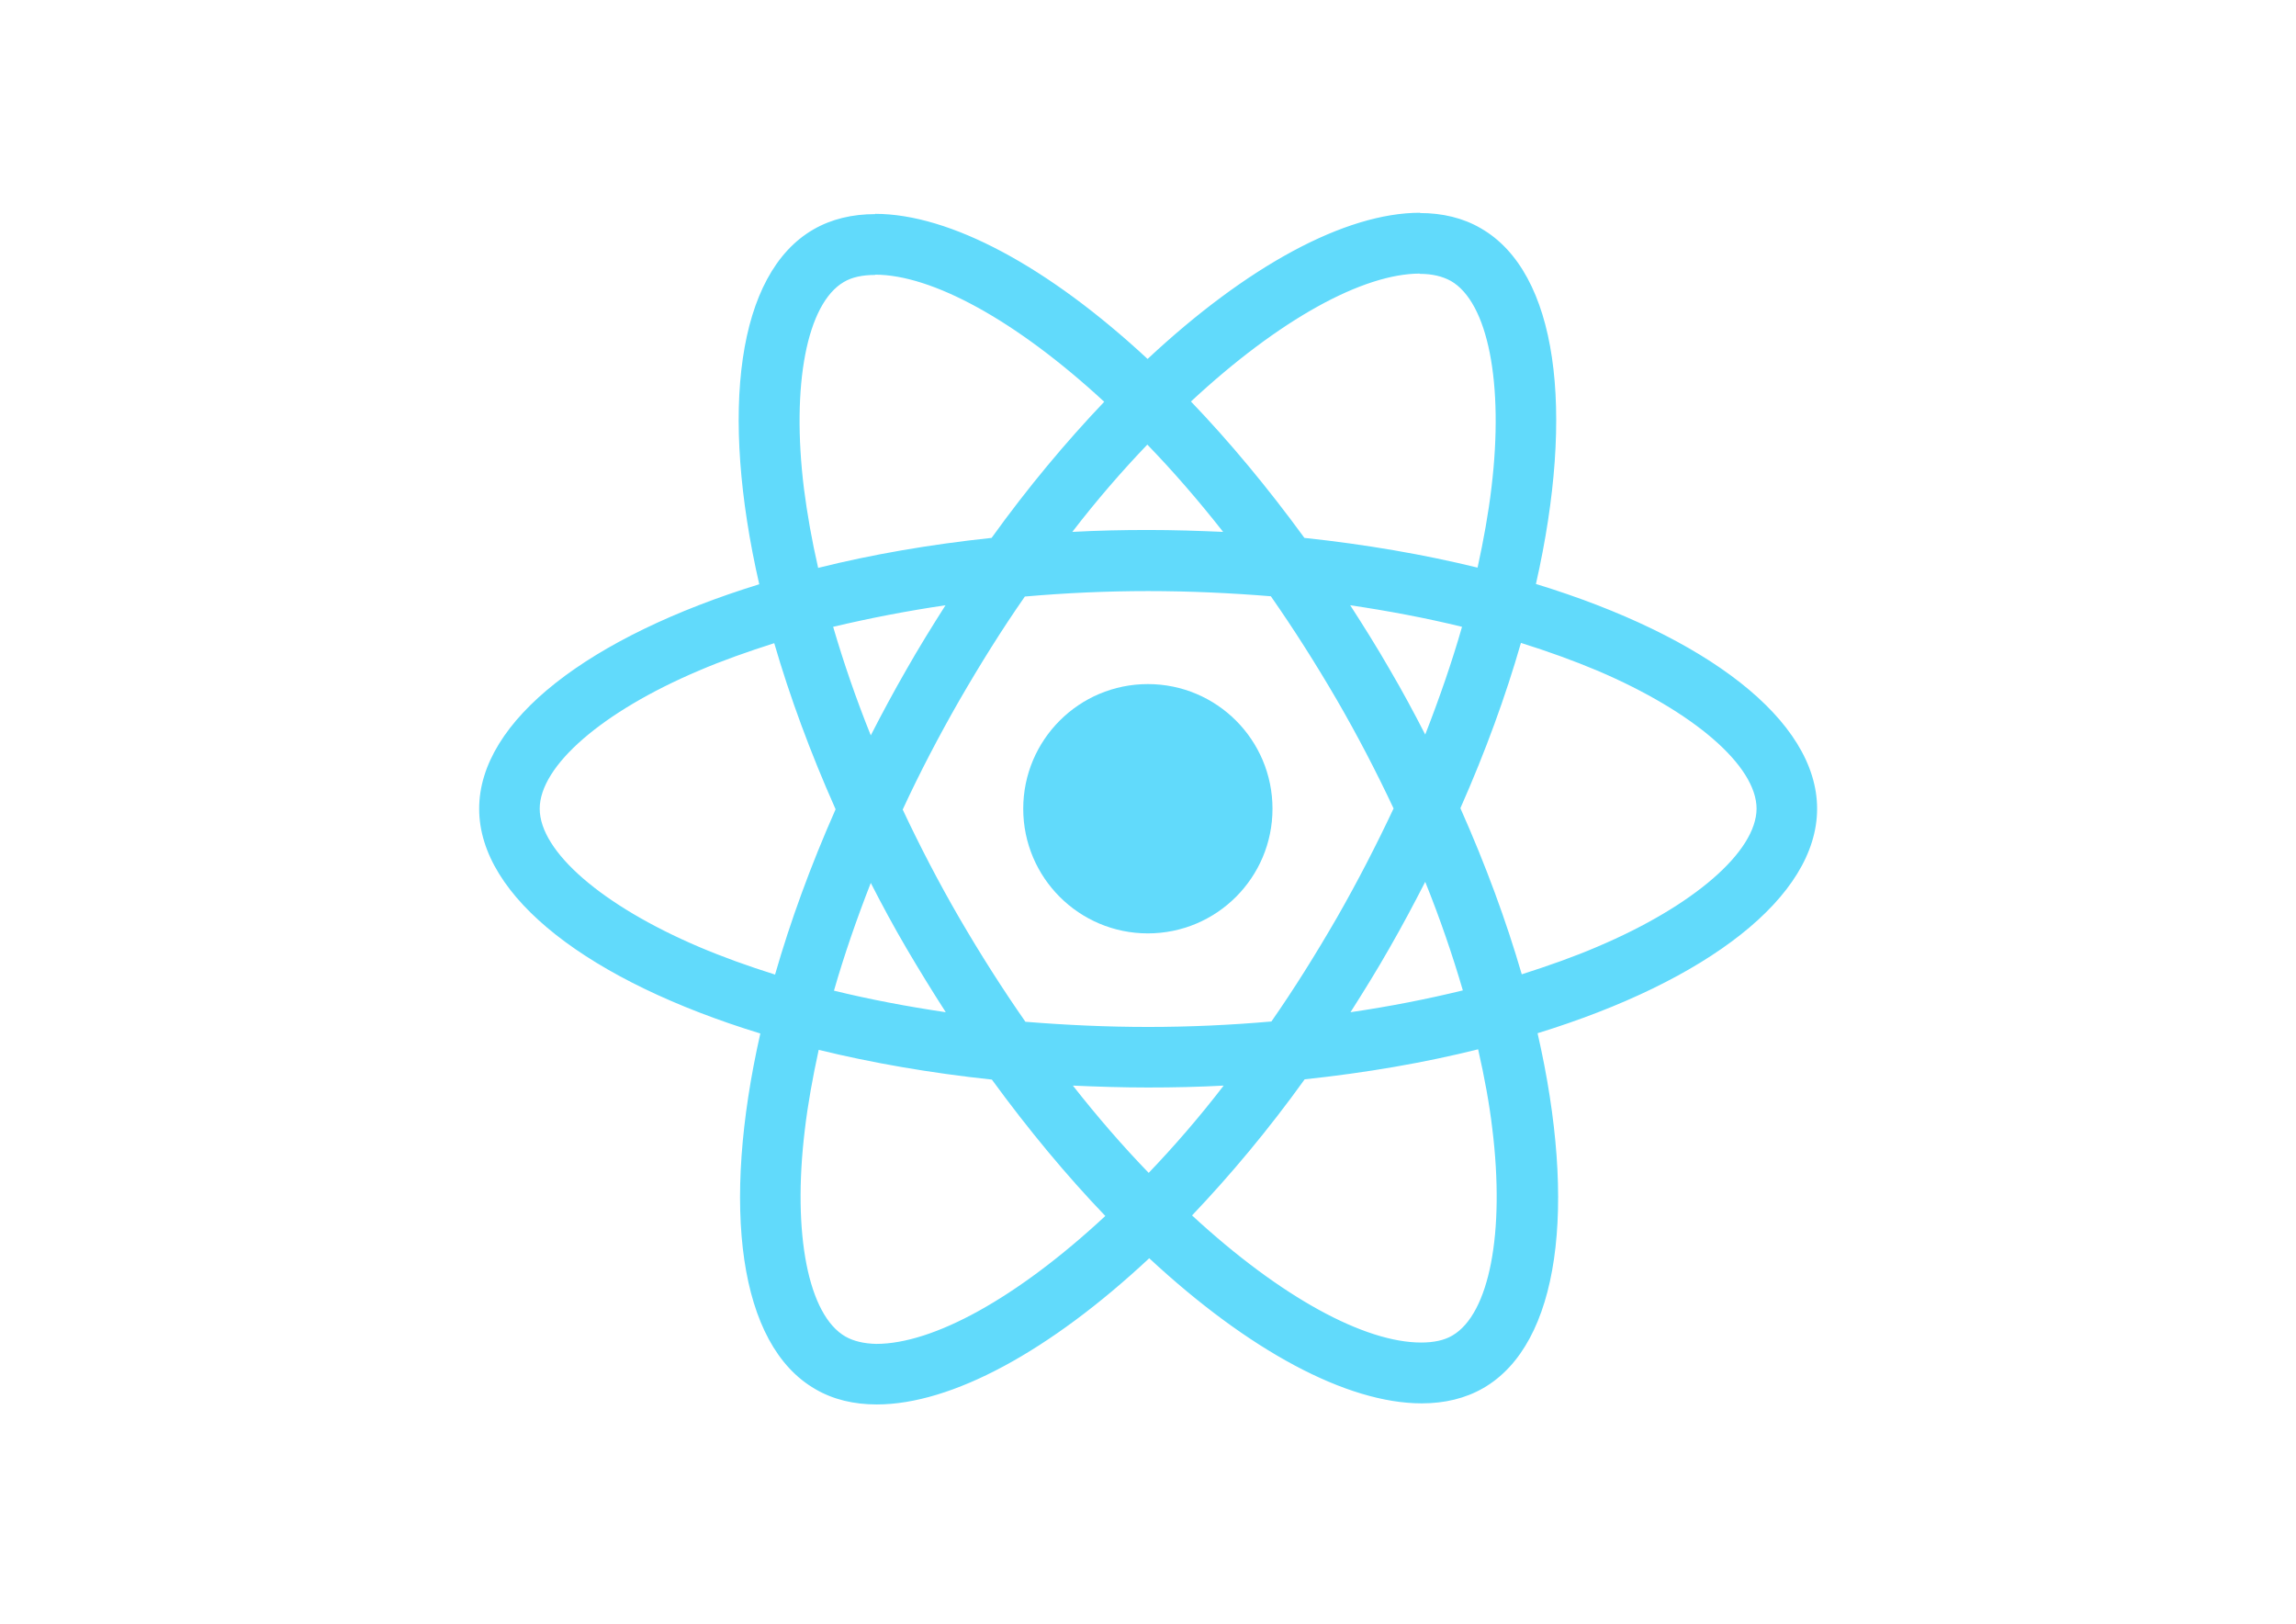
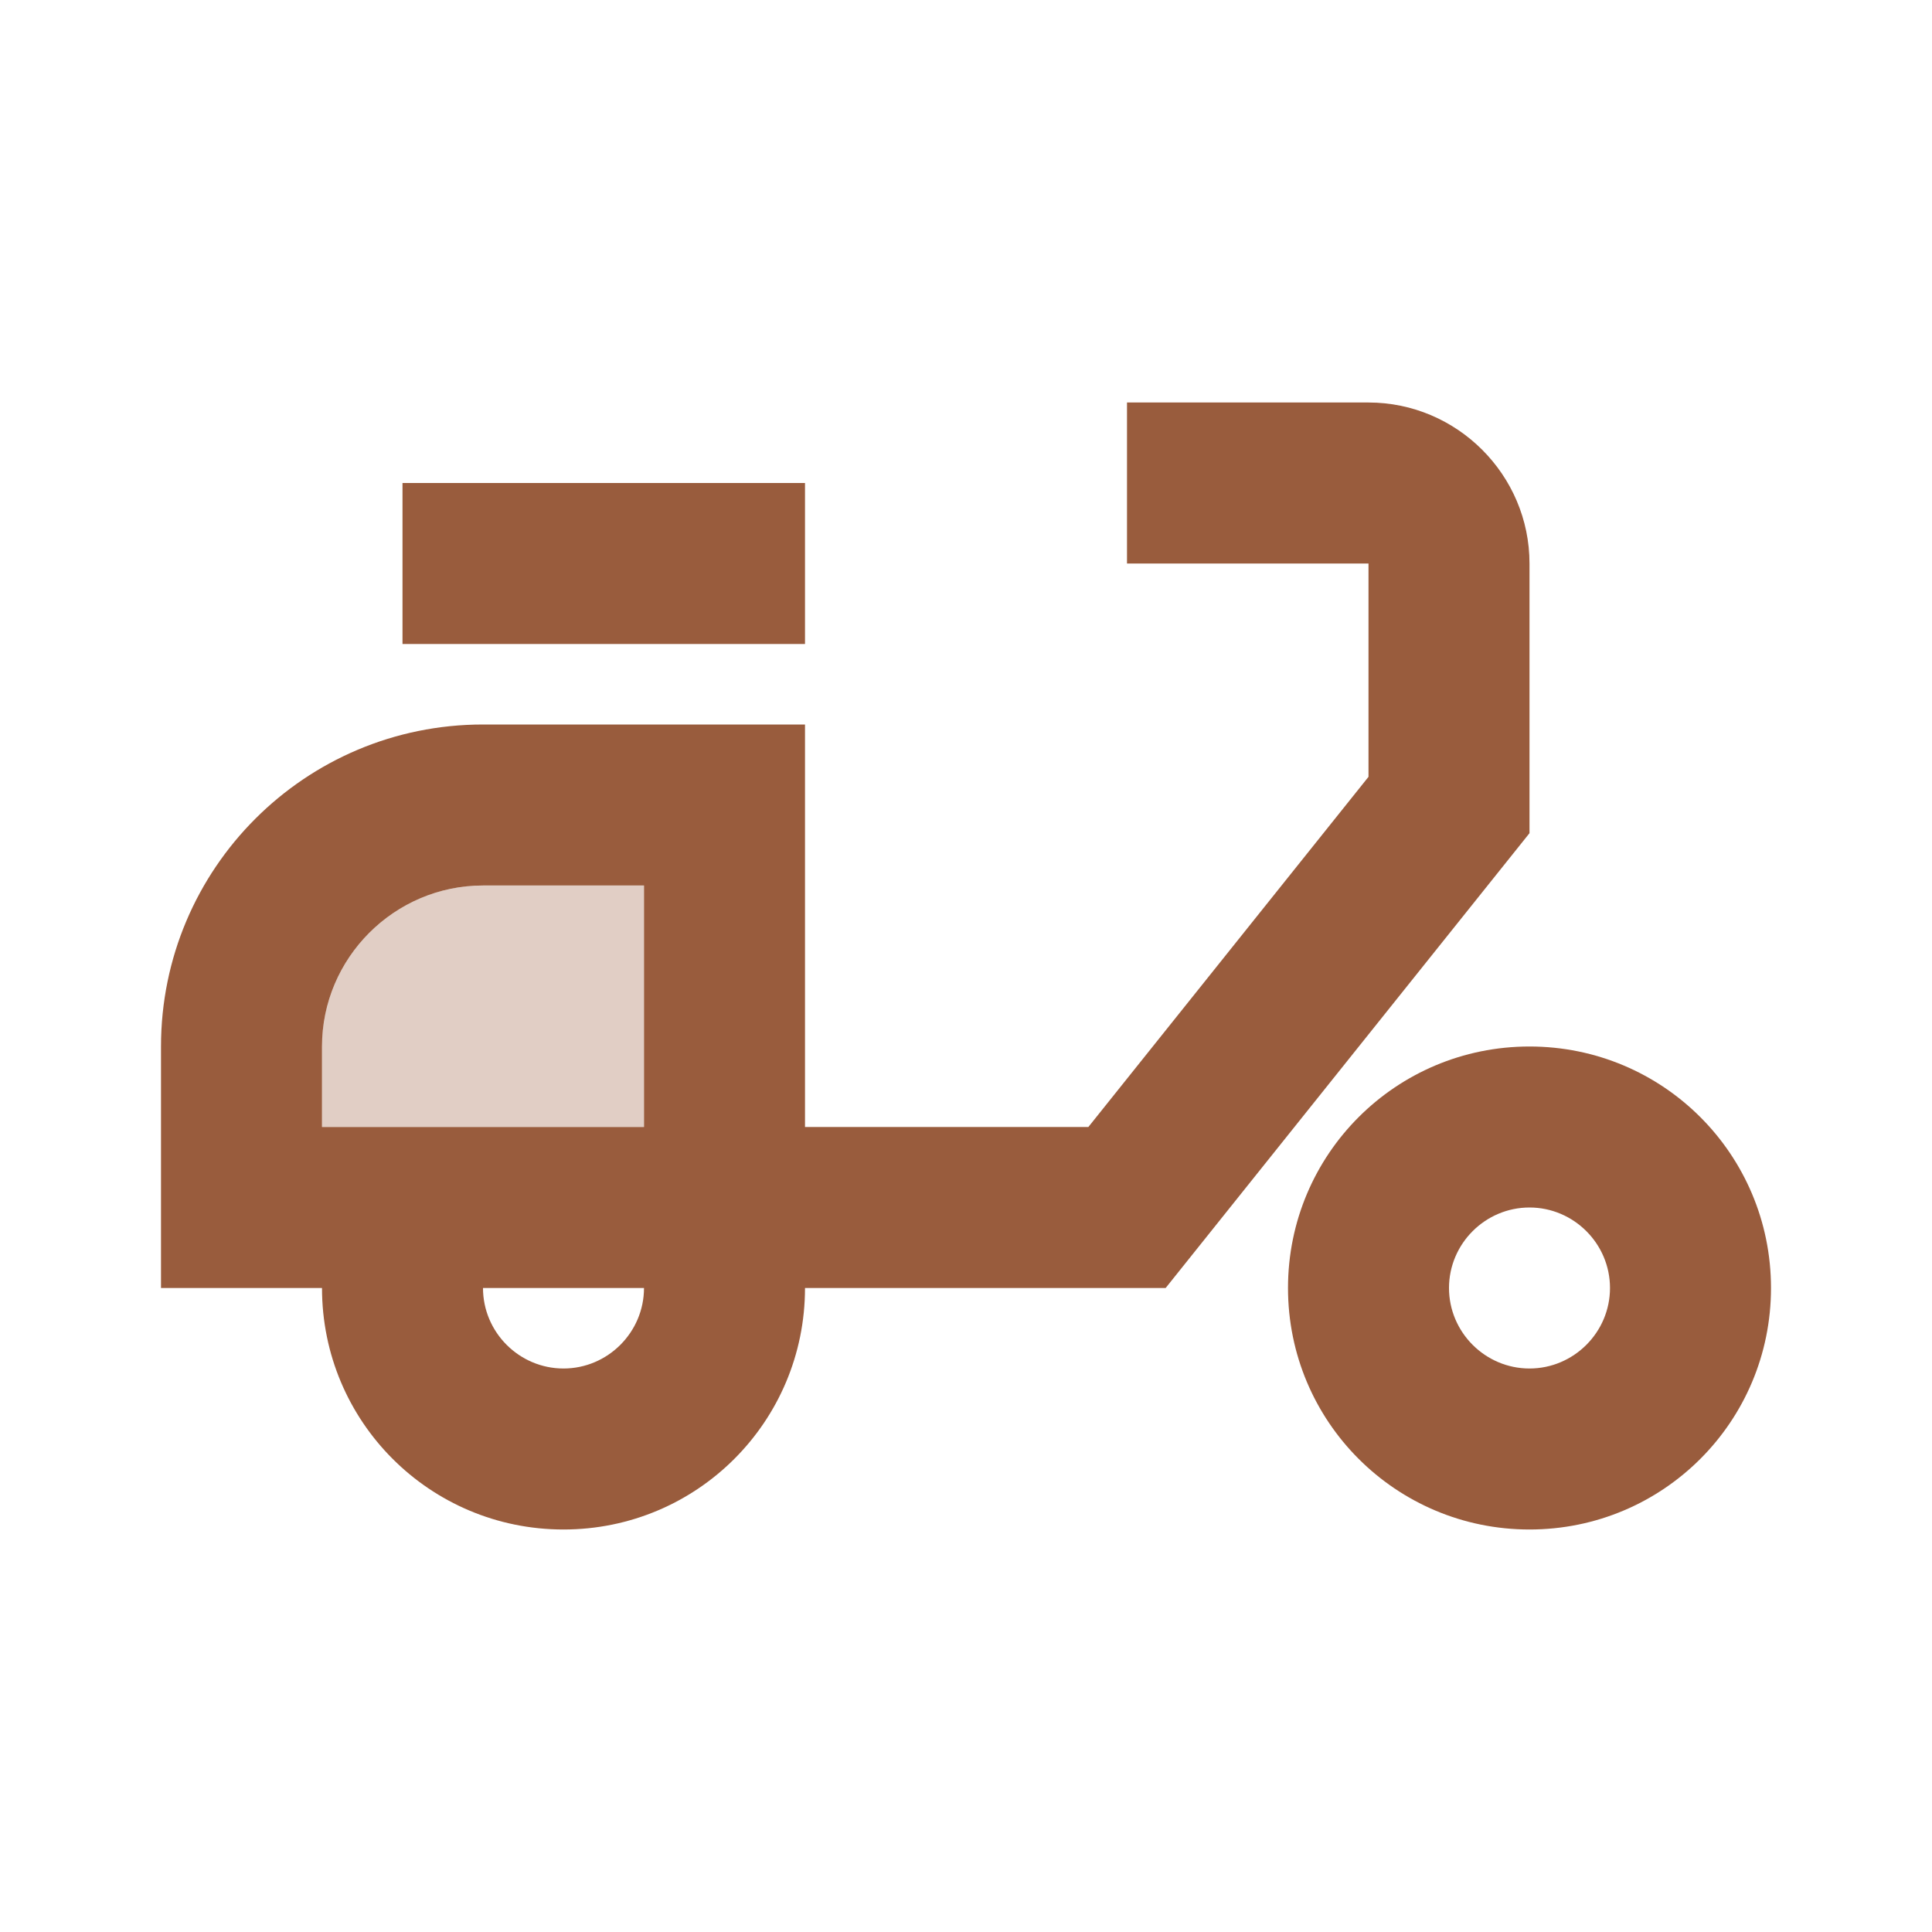
- <svg xmlns="http://www.w3.org/2000/svg" viewBox="0 0 841.9 595.3">
-   <g fill="#61DAFB">
-     <path d="M666.3 296.5c0-32.5-40.7-63.3-103.1-82.4 14.4-63.6 8-114.2-20.2-130.4-6.5-3.8-14.1-5.6-22.4-5.6v22.3c4.6 0 8.3.9 11.4 2.6 13.6 7.8 19.5 37.5 14.9 75.7-1.1 9.4-2.9 19.3-5.1 29.4-19.6-4.8-41-8.5-63.5-10.9-13.5-18.5-27.5-35.3-41.6-50 32.6-30.3 63.2-46.9 84-46.9V78c-27.5 0-63.5 19.6-99.9 53.6-36.4-33.8-72.4-53.2-99.9-53.2v22.3c20.7 0 51.4 16.5 84 46.6-14 14.7-28 31.4-41.3 49.9-22.6 2.4-44 6.1-63.6 11-2.3-10-4-19.7-5.2-29-4.7-38.2 1.1-67.9 14.6-75.8 3-1.8 6.9-2.6 11.5-2.6V78.5c-8.4 0-16 1.8-22.6 5.6-28.1 16.2-34.4 66.7-19.9 130.1-62.2 19.2-102.7 49.9-102.7 82.3 0 32.5 40.7 63.3 103.1 82.4-14.4 63.6-8 114.2 20.2 130.4 6.5 3.8 14.1 5.6 22.5 5.6 27.5 0 63.5-19.6 99.9-53.6 36.4 33.8 72.4 53.2 99.9 53.2 8.4 0 16-1.8 22.6-5.6 28.1-16.2 34.4-66.7 19.9-130.1 62-19.1 102.5-49.9 102.5-82.3zm-130.2-66.7c-3.7 12.9-8.3 26.2-13.5 39.5-4.1-8-8.4-16-13.1-24-4.6-8-9.5-15.8-14.4-23.4 14.2 2.1 27.9 4.7 41 7.9zm-45.8 106.5c-7.8 13.5-15.8 26.3-24.1 38.2-14.9 1.3-30 2-45.2 2-15.1 0-30.2-.7-45-1.9-8.3-11.9-16.4-24.6-24.2-38-7.6-13.1-14.5-26.4-20.8-39.8 6.2-13.4 13.2-26.8 20.7-39.9 7.8-13.5 15.8-26.3 24.1-38.2 14.9-1.3 30-2 45.2-2 15.1 0 30.2.7 45 1.9 8.3 11.9 16.4 24.6 24.2 38 7.6 13.1 14.5 26.4 20.8 39.8-6.3 13.4-13.2 26.8-20.7 39.9zm32.3-13c5.4 13.4 10 26.8 13.8 39.8-13.1 3.2-26.9 5.9-41.2 8 4.9-7.7 9.8-15.6 14.4-23.7 4.6-8 8.9-16.1 13-24.1zM421.2 430c-9.3-9.6-18.6-20.3-27.8-32 9 .4 18.2.7 27.5.7 9.4 0 18.7-.2 27.8-.7-9 11.7-18.3 22.4-27.5 32zm-74.4-58.9c-14.2-2.1-27.9-4.7-41-7.9 3.7-12.9 8.3-26.2 13.5-39.5 4.1 8 8.4 16 13.1 24 4.7 8 9.5 15.8 14.4 23.4zM420.7 163c9.3 9.6 18.6 20.3 27.8 32-9-.4-18.2-.7-27.5-.7-9.4 0-18.7.2-27.8.7 9-11.7 18.3-22.4 27.5-32zm-74 58.9c-4.9 7.7-9.8 15.6-14.4 23.7-4.6 8-8.9 16-13 24-5.4-13.4-10-26.8-13.8-39.8 13.1-3.1 26.9-5.8 41.2-7.9zm-90.5 125.2c-35.4-15.1-58.3-34.9-58.3-50.6 0-15.7 22.9-35.6 58.3-50.6 8.6-3.7 18-7 27.7-10.1 5.7 19.6 13.2 40 22.5 60.9-9.2 20.8-16.6 41.1-22.2 60.6-9.9-3.1-19.3-6.5-28-10.2zM310 490c-13.6-7.8-19.5-37.5-14.9-75.7 1.1-9.4 2.9-19.3 5.1-29.4 19.6 4.8 41 8.5 63.5 10.9 13.5 18.5 27.5 35.3 41.6 50-32.6 30.3-63.2 46.9-84 46.9-4.5-.1-8.3-1-11.3-2.7zm237.2-76.2c4.7 38.2-1.1 67.9-14.6 75.8-3 1.8-6.9 2.6-11.5 2.6-20.7 0-51.4-16.5-84-46.6 14-14.7 28-31.4 41.3-49.9 22.6-2.4 44-6.1 63.6-11 2.3 10.1 4.1 19.8 5.2 29.1zm38.5-66.7c-8.6 3.7-18 7-27.7 10.1-5.7-19.6-13.2-40-22.5-60.9 9.2-20.8 16.6-41.1 22.2-60.6 9.9 3.1 19.3 6.5 28.1 10.2 35.4 15.1 58.3 34.9 58.3 50.6-.1 15.7-23 35.6-58.4 50.6zM320.8 78.4z" />
-     <circle cx="420.9" cy="296.5" r="45.7" />
-     <path d="M520.5 78.1z" />
-   </g>
+ <svg xmlns="http://www.w3.org/2000/svg" width="24" height="24">
+   <path fill="none" d="M0 0h24v24H0z" />
+   <path d="M4 13v1h4v-3H6c-1.1 0-2 .9-2 2z" opacity=".3" style="fill:#995c3d;fill-opacity:1" />
+   <path d="M14 5v2h3v2.65L13.52 14H10V9H6c-2.21 0-4 1.79-4 4v3h2c0 1.66 1.34 3 3 3s3-1.34 3-3h4.48L19 10.35V7c0-1.1-.9-2-2-2h-3zM5 6v2h5V6H5zm1 5h2v3H4v-1c0-1.1.9-2 2-2zm13 2c-1.66 0-3 1.34-3 3s1.34 3 3 3 3-1.34 3-3-1.34-3-3-3zm0 2c.55 0 1 .45 1 1s-.45 1-1 1-1-.45-1-1 .45-1 1-1zM6 16h2c0 .55-.45 1-1 1s-1-.45-1-1z" style="fill:#995c3d;fill-opacity:1" />
</svg>
